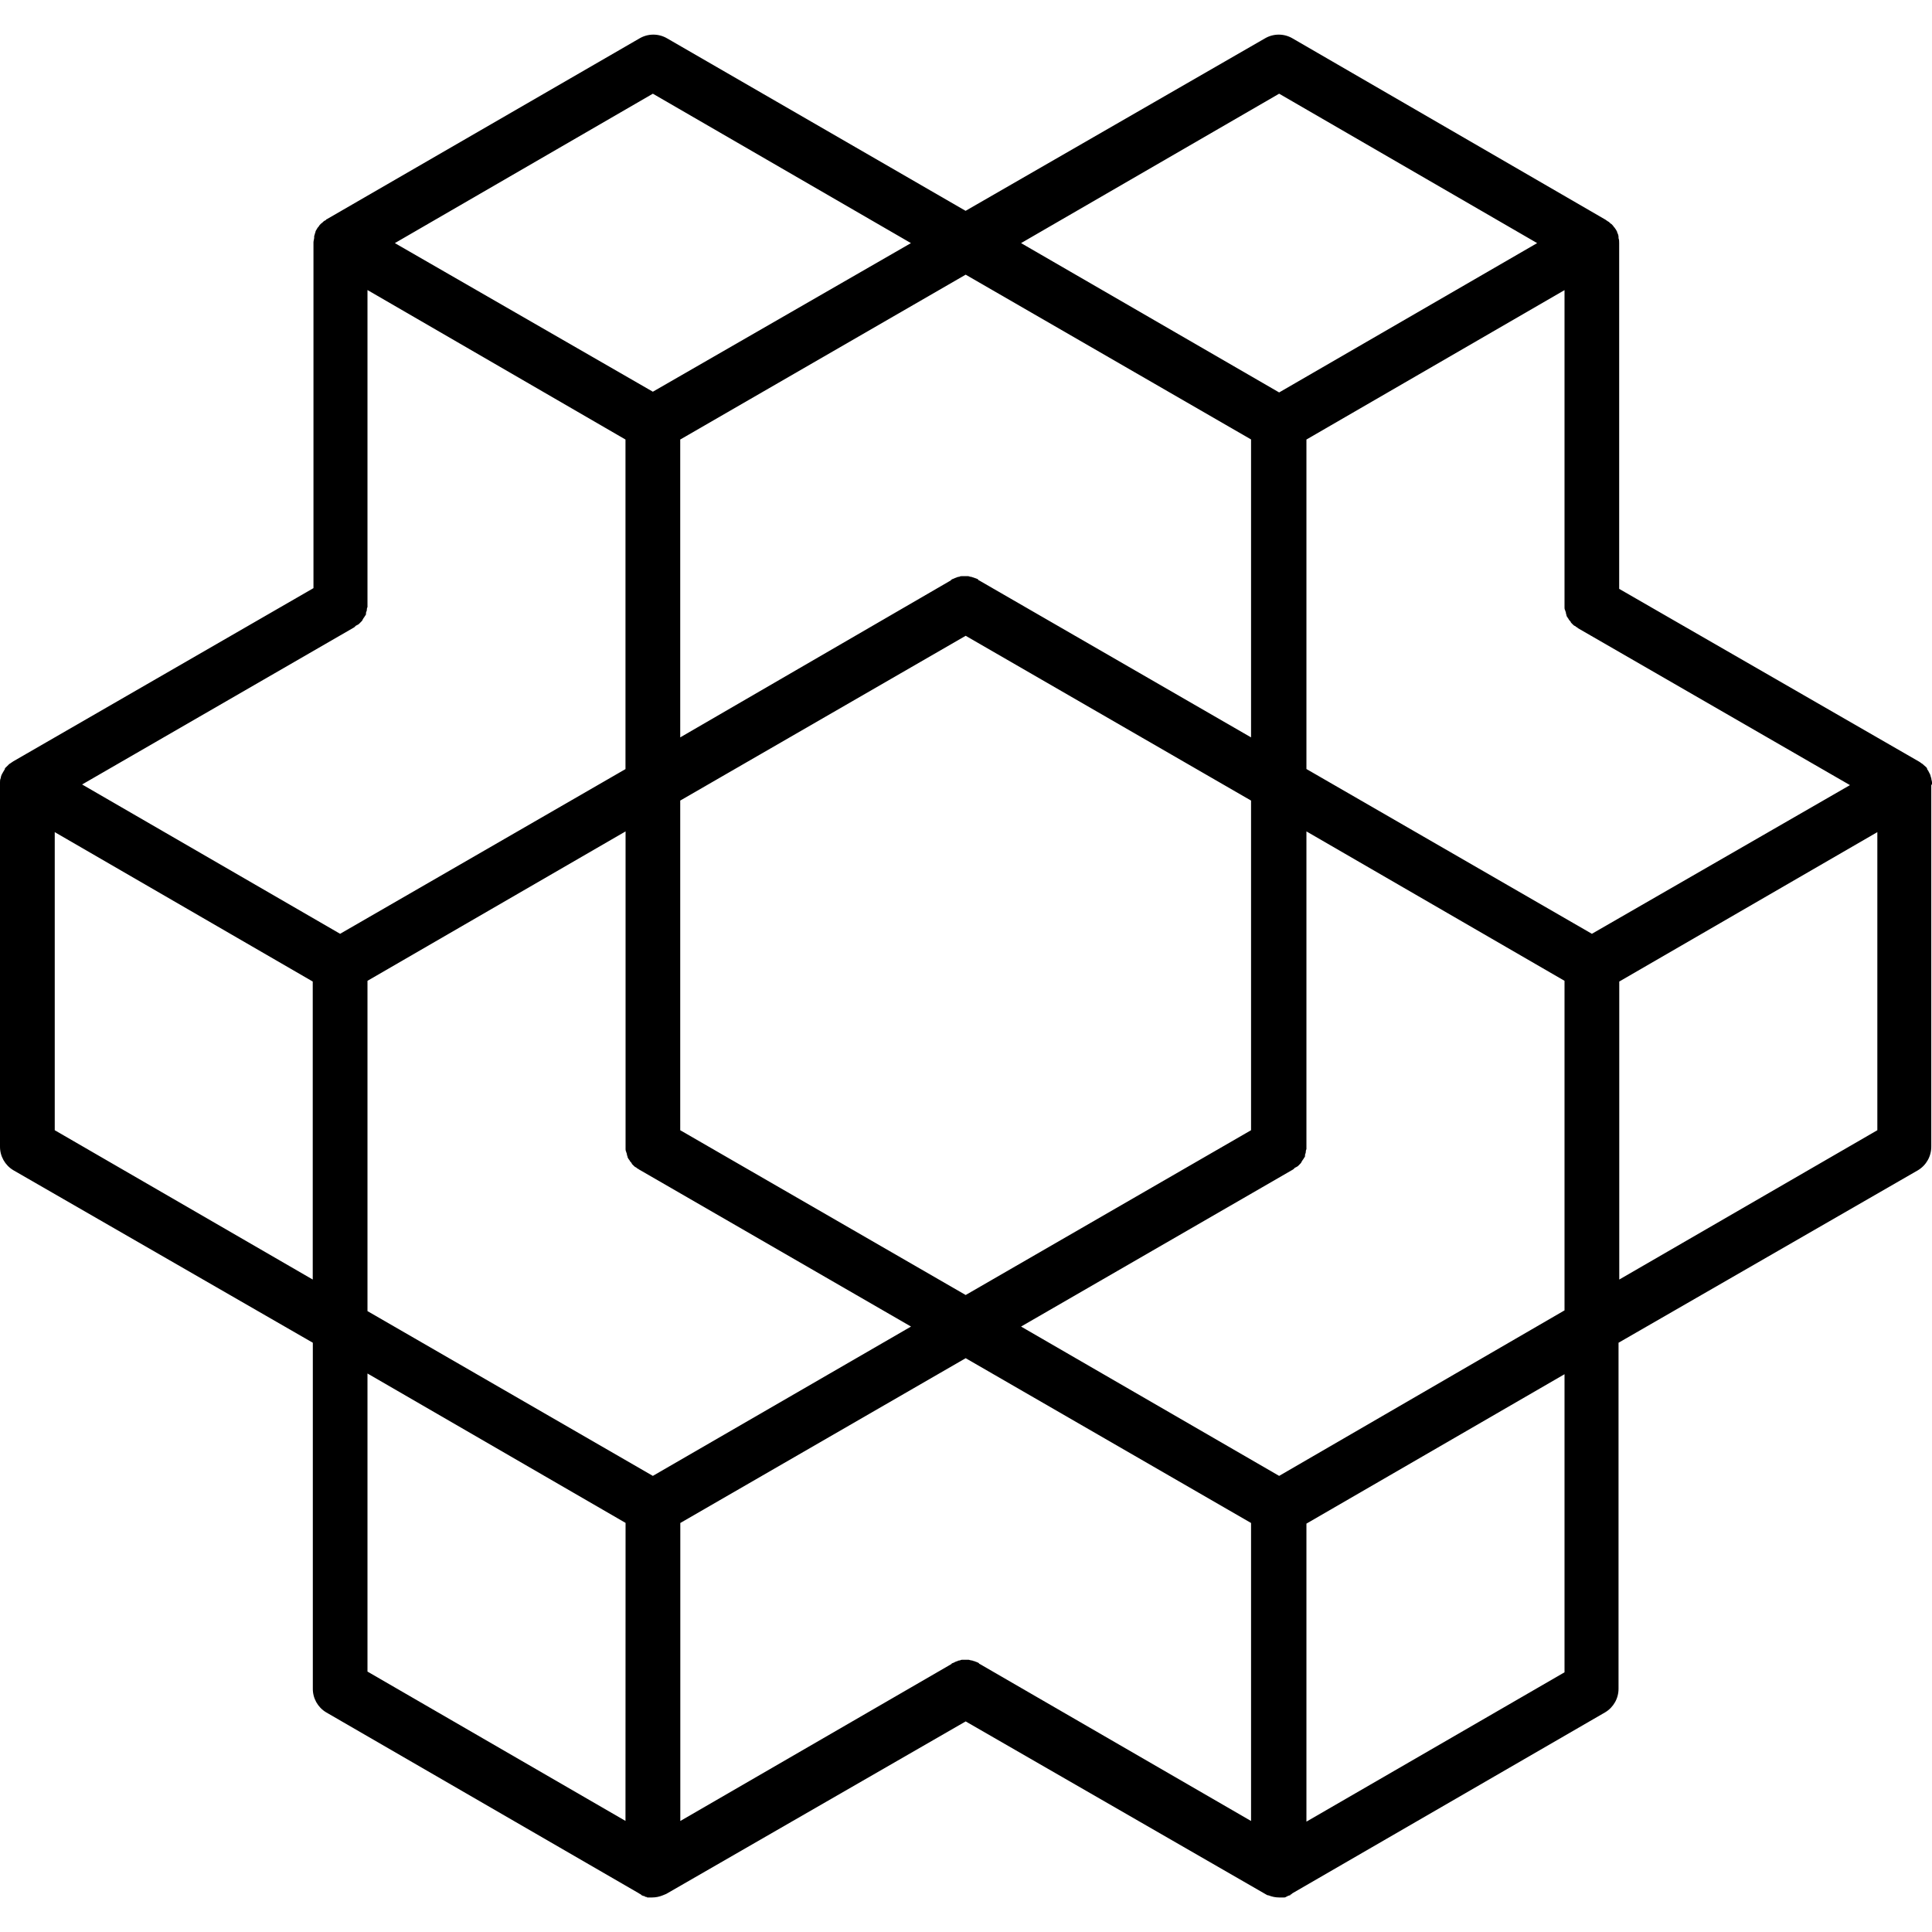
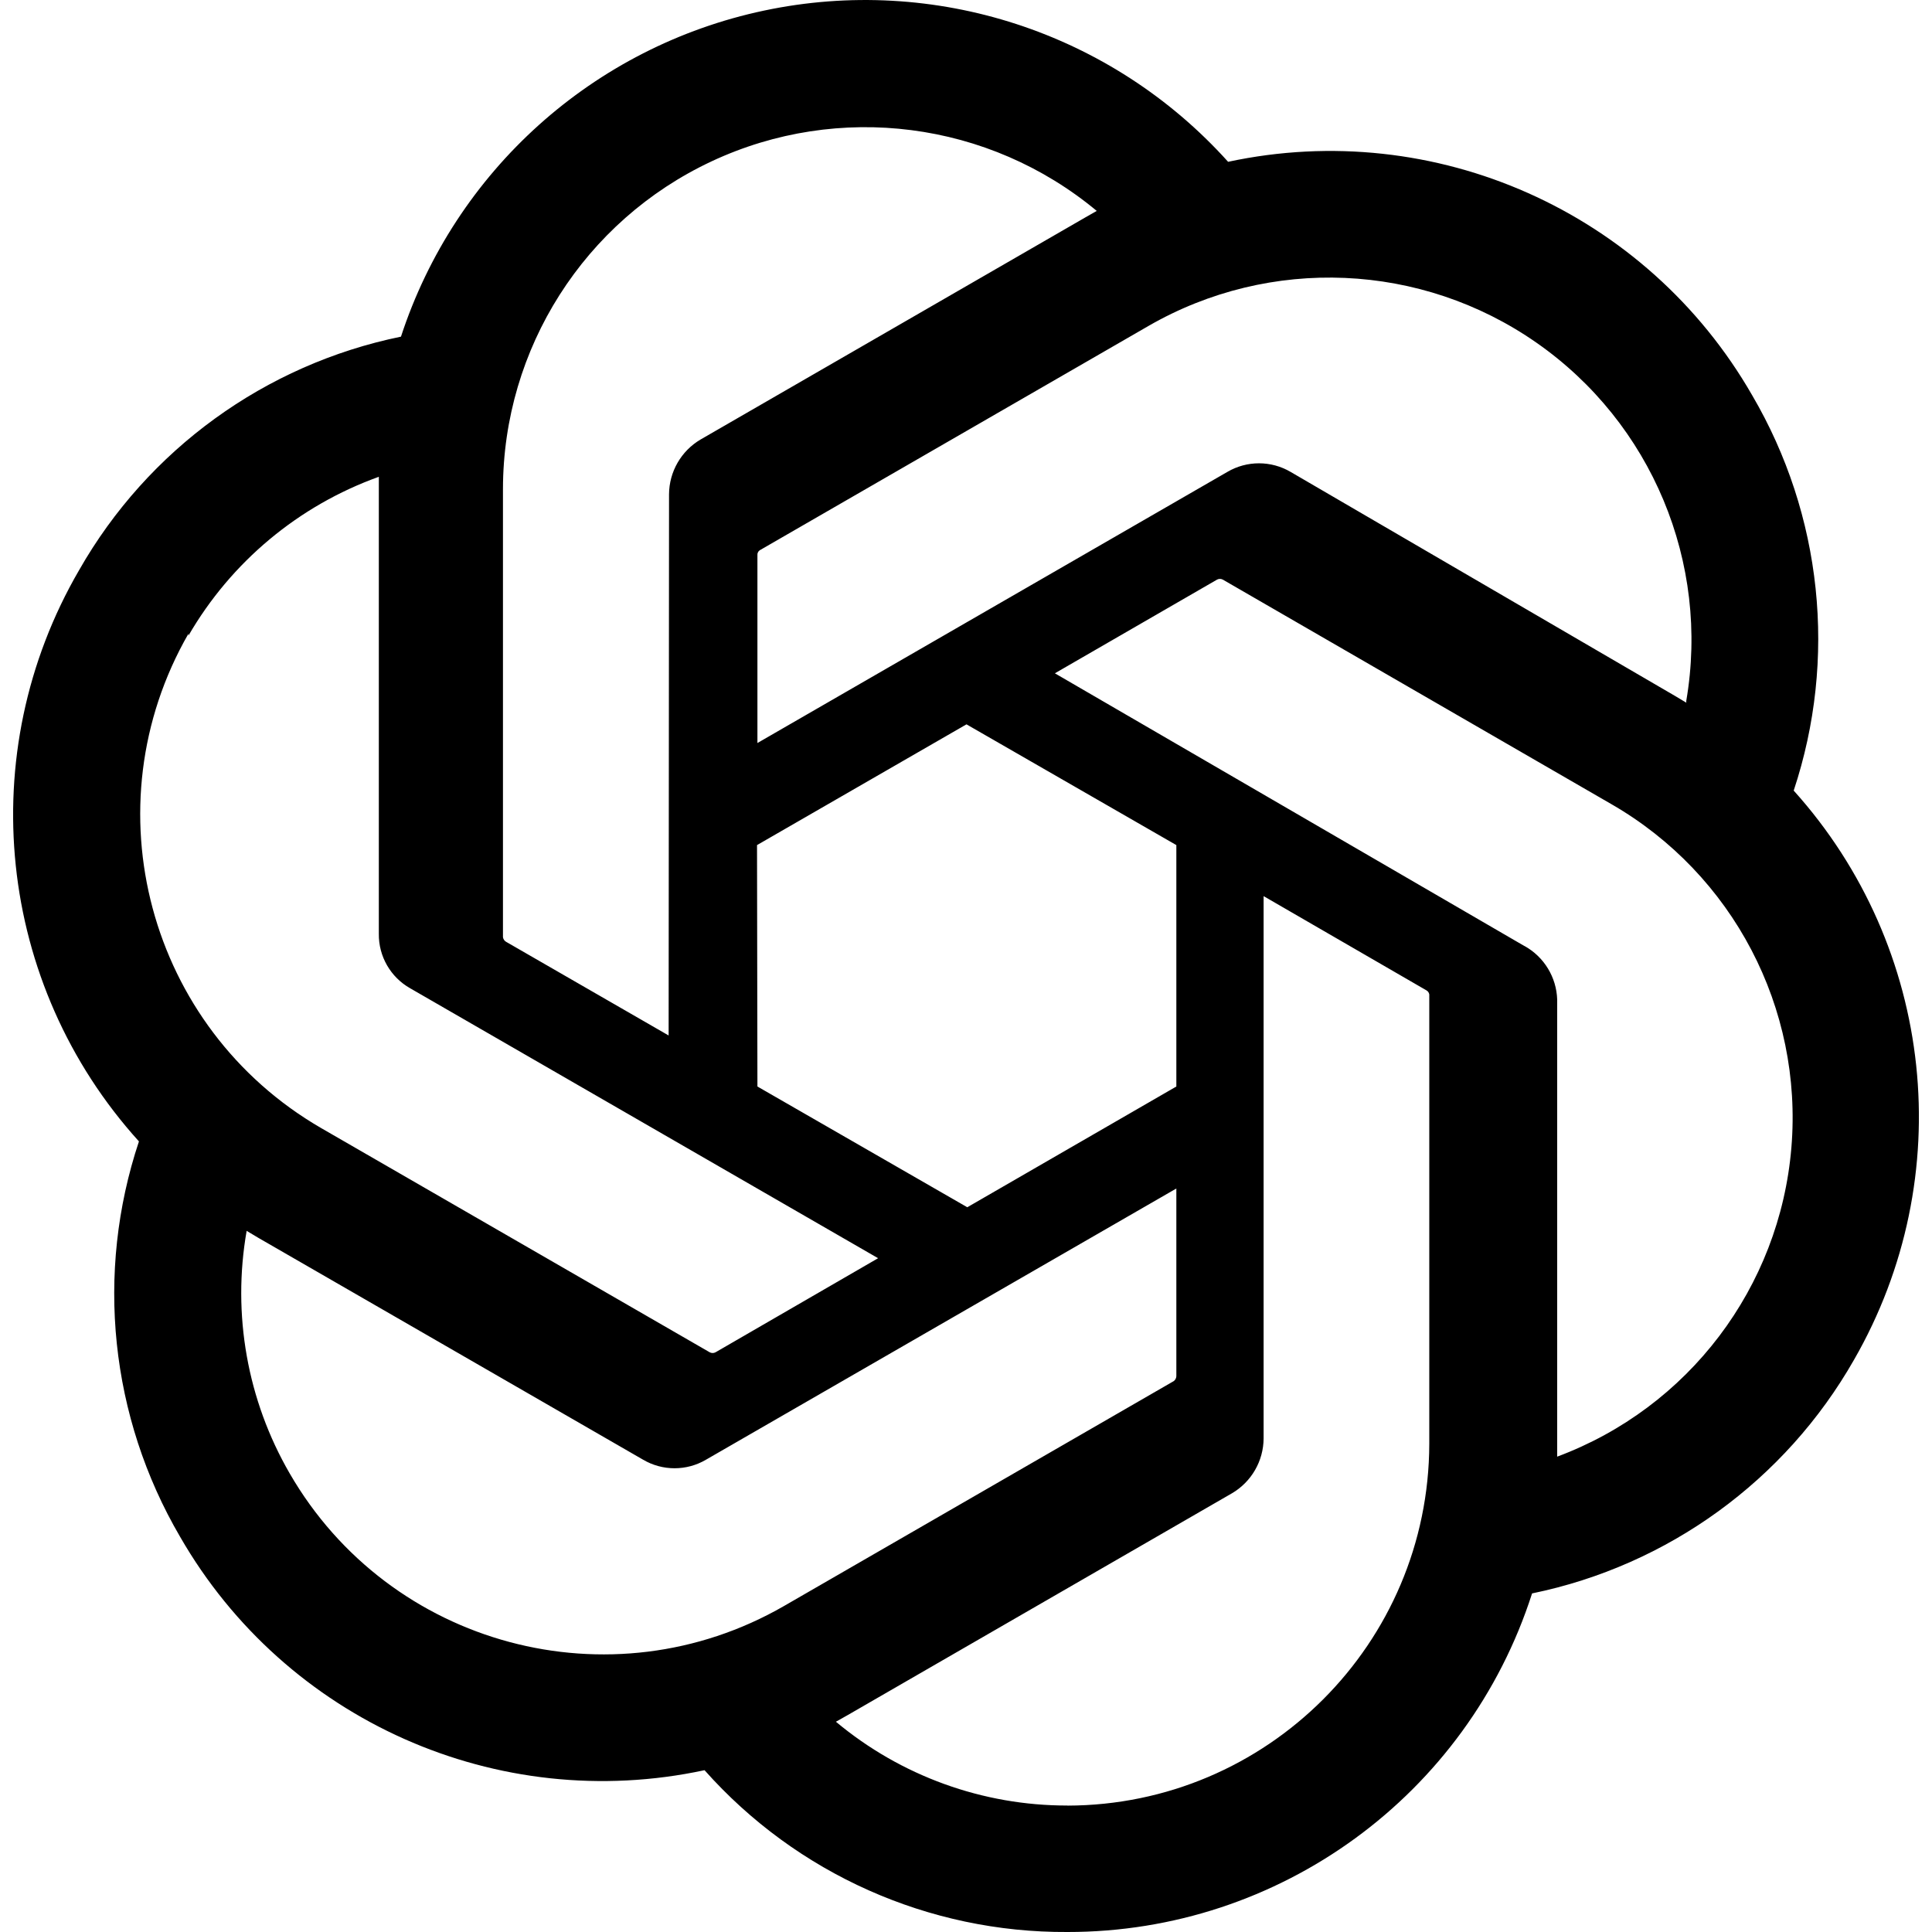
<svg xmlns="http://www.w3.org/2000/svg" role="img" viewBox="0 0 24 24">
-   <path d="M24 9.736V9.72c0-.018-.009-.035-.009-.053-.008-.017-.008-.034-.017-.052 0-.009-.009-.009-.009-.017a.19.19 0 0 0-.026-.044v-.009c-.009-.017-.026-.026-.044-.043l-.008-.009c-.018-.009-.035-.026-.053-.035l-3.72-2.143V3.02c0-.018 0-.044-.008-.061V2.94a.124.124 0 0 0-.017-.052V2.88c-.01-.017-.018-.035-.027-.043 0-.01-.008-.01-.008-.01a.19.19 0 0 0-.035-.043c-.018-.008-.026-.026-.044-.034-.008 0-.008-.01-.017-.01l-.009-.008L16.055.476a.338.338 0 0 0-.34 0l-3.72 2.143L8.286.476a.338.338 0 0 0-.34 0L4.06 2.723c-.01 0-.01.01-.01.01-.008 0-.008.008-.017.008-.017.009-.026.026-.043.035a.153.153 0 0 0-.035.043l-.009.009c-.008.017-.017.026-.026.044v.008c-.009.018-.009.035-.017.052v.018c0 .017-.009.043-.009.06v4.296L.166 9.457c-.018.01-.035.026-.053.035l-.008.009-.044.043v.01c-.009.017-.017.025-.026.043 0 .008-.009.008-.009.017a.124.124 0 0 0-.017.052C0 9.684 0 9.701 0 9.72v4.521a.34.34 0 0 0 .166.296l3.72 2.143v4.295a.34.34 0 0 0 .165.296l3.885 2.248c.009.008.018.008.026.017 0 0 .009 0 .009.009.009 0 .017.008.026.008.009 0 .009 0 .018.01.008 0 .017 0 .026.008h.061a.35.35 0 0 0 .13-.026c.018-.009.026-.009.044-.018l3.72-2.143 3.72 2.143c.017.009.026.018.043.018a.35.35 0 0 0 .13.026h.062c.008 0 .017 0 .026-.009.008 0 .008 0 .017-.009.009 0 .018-.008.026-.008.009 0 .009 0 .009-.009.009 0 .017-.009.026-.017l3.885-2.248a.34.34 0 0 0 .166-.296V16.68l3.72-2.143a.34.34 0 0 0 .165-.296V9.754c.009-.01.009-.018.009-.018zM12.17 20.67s-.009 0-.009-.009c-.009-.008-.017-.008-.035-.017-.008 0-.017-.009-.026-.009-.009 0-.017-.009-.035-.009-.008 0-.026-.008-.035-.008h-.069c-.009 0-.026 0-.035.008-.009 0-.017 0-.035.01-.009 0-.017.008-.026.008-.009.009-.017.009-.035.017 0 0-.009 0-.009.009l-3.37 1.951v-3.702l3.545-2.047 3.545 2.047v3.702zM4.4 7.793c.017-.017.025-.026.034-.026.009-.008.018-.008.026-.017l.026-.026c.01-.009.018-.018.018-.026.009-.01.009-.018.017-.026.009-.01.009-.018.018-.027.008-.008.008-.017.008-.034 0-.01.01-.018.01-.035 0-.009 0-.018.008-.035V3.603L7.77 5.46v4.094L4.225 11.6 1.02 9.745zm7.596-4.381l3.545 2.047V9.16l-3.38-1.951s-.009 0-.009-.009c-.008-.009-.017-.009-.034-.017-.01 0-.018-.009-.027-.009-.008 0-.017-.009-.034-.009-.01 0-.018-.008-.035-.008h-.07c-.009 0-.026 0-.035.008-.008 0-.017 0-.035.009-.008 0-.017.009-.026.009-.008.008-.026.008-.035.017 0 0-.008 0-.008.009L8.45 9.16v-3.7zm0 12.675L8.45 14.04V9.945l3.546-2.047 3.545 2.047v4.095zm-7.431-3.903l3.206-1.856v3.947c0 .008 0 .017.008.035 0 .008.009.017.009.034 0 .01.009.018.009.035.008.009.008.018.017.026.009.01.009.018.018.027.008.008.017.017.017.026l.026.026c.009.009.018.017.026.017.009.009.018.018.026.018l.01.008 3.38 1.952-3.207 1.855-3.545-2.047zm11.325 6.15l-3.206-1.855 3.38-1.952.009-.008c.008-.009.017-.018.026-.018.008-.008.017-.008.026-.017l.026-.026c.009-.009.017-.018.017-.026.01-.01.01-.018.018-.027.009-.008.009-.017.017-.026.009-.008.009-.017.009-.035 0-.008.009-.017.009-.034 0-.01 0-.018.008-.035v-3.947l3.206 1.856v4.094zm3.885-6.734l-3.546-2.047V5.46l3.206-1.856V7.55c0 .008 0 .017.009.034 0 .01.009.018.009.035 0 .009.008.018.008.035.01.009.01.018.018.026.008.009.008.018.017.026.009.01.018.018.018.026.008.01.017.018.026.027.008.008.017.017.026.017.009.009.017.017.026.017l.009.01 3.38 1.95zM15.89 1.164l3.205 1.856-3.205 1.855-3.206-1.855zm-7.78 0l3.206 1.856L8.11 4.866 4.905 3.02zM.68 10.337l3.205 1.856v3.702L.68 14.04zM7.77 22.62l-3.205-1.855v-3.703l3.206 1.856zm11.665-1.846l-3.206 1.855v-3.702l3.206-1.856zm3.886-6.734l-3.206 1.855v-3.702l3.206-1.856Z" />
+   <path d="M22.282 9.821a5.985 5.985 0 0 0-.516-4.911 6.046 6.046 0 0 0-6.51-2.9A6.065 6.065 0 0 0 4.981 4.182a5.985 5.985 0 0 0-3.998 2.9 6.046 6.046 0 0 0 .743 7.097 5.98 5.98 0 0 0 .511 4.911 6.051 6.051 0 0 0 6.515 2.9A5.985 5.985 0 0 0 13.26 24a6.056 6.056 0 0 0 5.772-4.206 5.989 5.989 0 0 0 3.998-2.9 6.056 6.056 0 0 0-.748-7.073zm-9.022 12.608a4.476 4.476 0 0 1-2.876-1.041l.142-.08 4.778-2.758a.795.795 0 0 0 .393-.681v-6.737l2.02 1.169a.071.071 0 0 1 .038.052v5.583a4.504 4.504 0 0 1-4.495 4.494zm-9.661-4.125a4.471 4.471 0 0 1-.535-3.014l.142.085 4.783 2.758a.771.771 0 0 0 .781 0l5.843-3.369v2.332a.08.08 0 0 1-.033.061L9.74 19.95a4.499 4.499 0 0 1-6.141-1.646zM2.341 7.896a4.485 4.485 0 0 1 2.365-1.973V11.6a.766.766 0 0 0 .388.676l5.814 3.354-2.02 1.169a.076.076 0 0 1-.071 0l-4.83-2.787A4.504 4.504 0 0 1 2.341 7.872zm16.596 3.856L13.104 8.364 15.119 7.2a.076.076 0 0 1 .071 0l4.83 2.791a4.494 4.494 0 0 1-.676 8.104v-5.677a.79.79 0 0 0-.407-.667zm2.011-3.023l-.142-.085-4.774-2.782a.776.776 0 0 0-.785 0L9.409 9.23V6.897a.066.066 0 0 1 .028-.061l4.83-2.787a4.499 4.499 0 0 1 6.68 4.66zM8.306 12.863l-2.02-1.164a.08.08 0 0 1-.038-.057V6.074a4.499 4.499 0 0 1 7.376-3.454l-.142.081L8.704 5.459a.795.795 0 0 0-.393.681zm1.098-2.365l2.602-1.5 2.607 1.5v2.999l-2.597 1.5-2.607-1.5Z" />
</svg>
